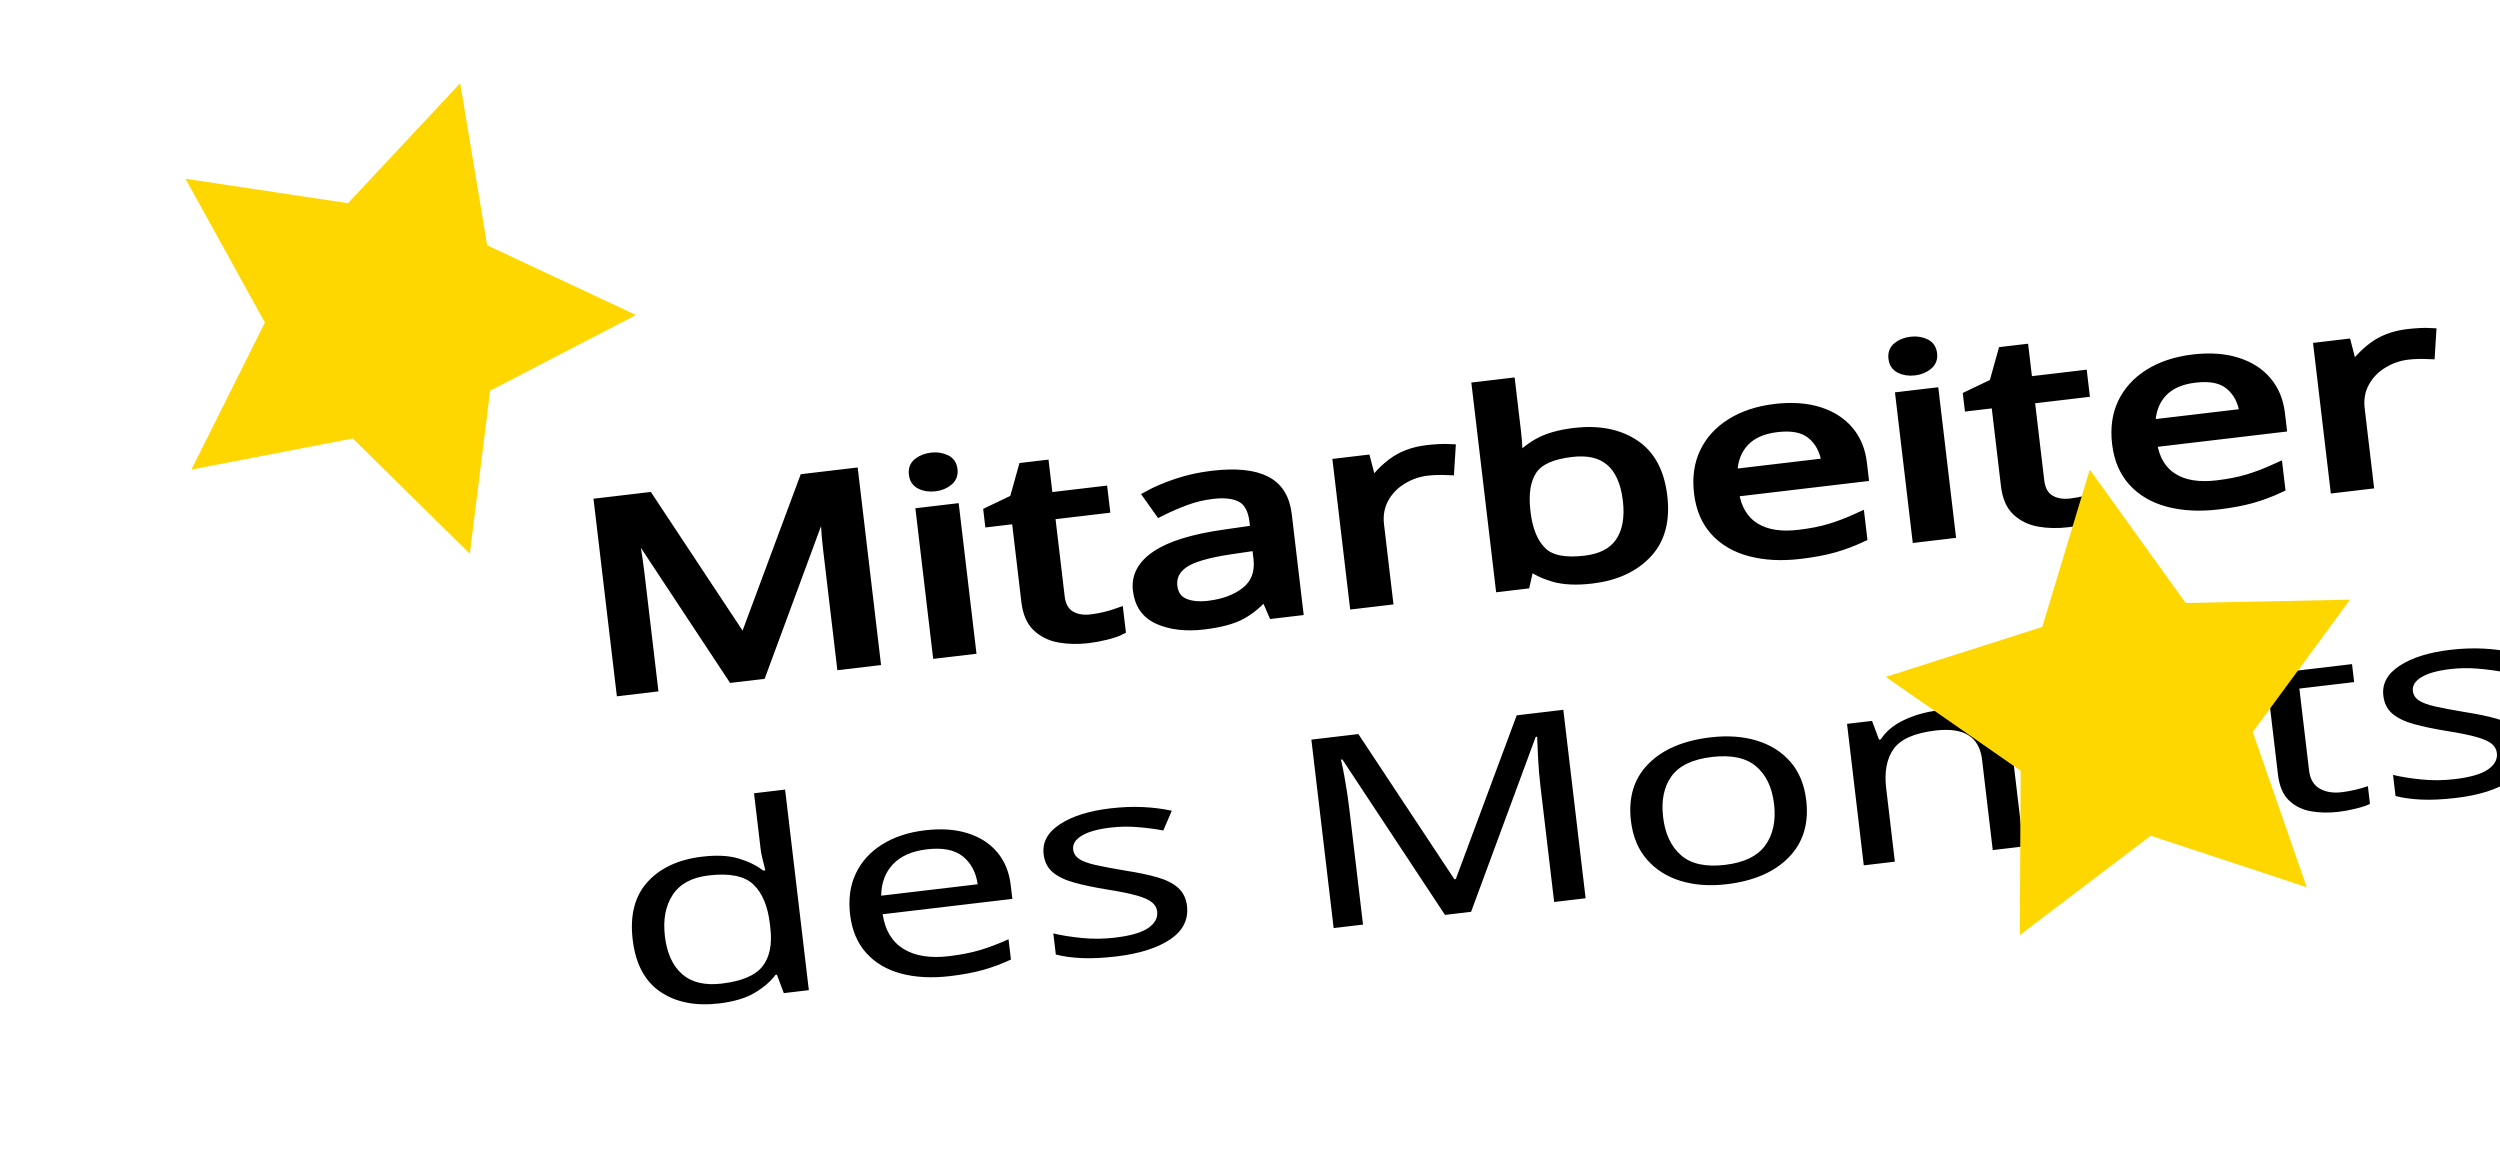
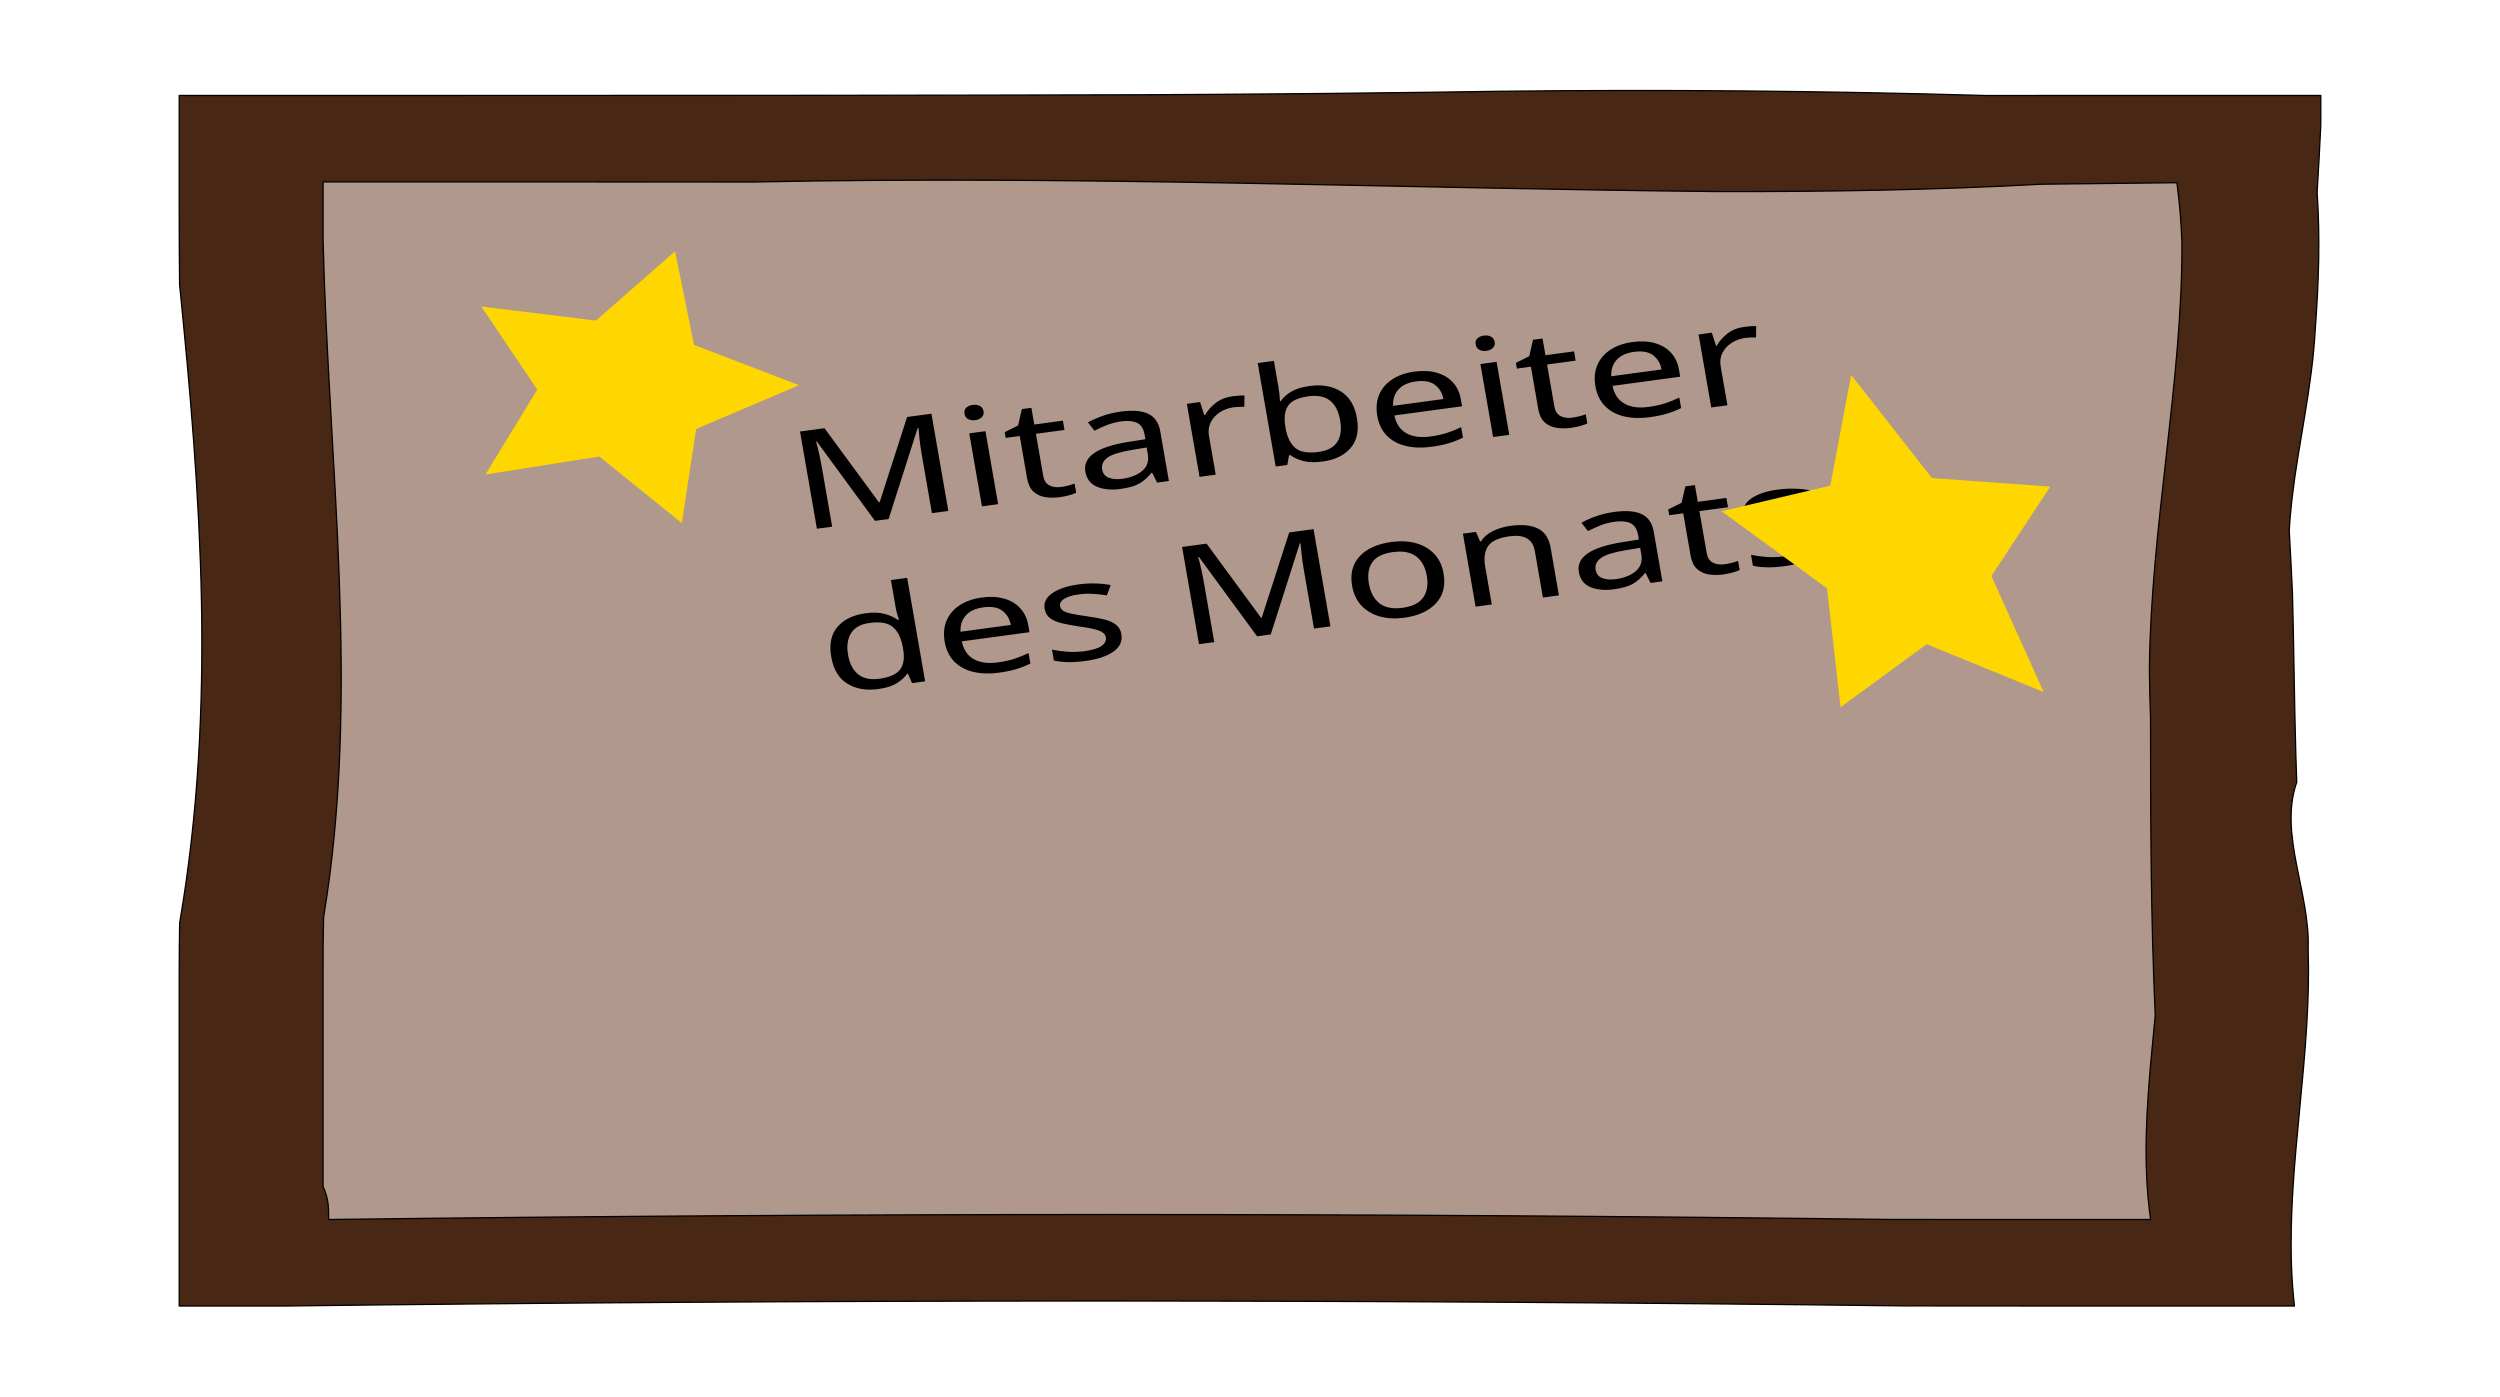
- <svg xmlns="http://www.w3.org/2000/svg" version="1.1" id="Ebene_1" x="0px" y="0px" width="815.383px" height="375.55px" viewBox="0 0 815.383 375.55" enable-background="new 0 0 815.383 375.55" xml:space="preserve">
+ <svg xmlns="http://www.w3.org/2000/svg" version="1.1" id="Ebene_1" x="0px" y="0px" width="966.417px" height="539.833px" viewBox="0 0 966.417 539.833" enable-background="new 0 0 966.417 539.833" xml:space="preserve">
  <g>
-     <polygon id="Stern" fill="none" points="776.883,218.529 723.287,218.937 693.26,263.313 676.309,212.478 624.824,197.625    667.938,165.791 666.145,112.237 709.742,143.401 760.135,125.16 743.961,176.239  " />
-     <text transform="matrix(1.3295 -0.1573 0.1175 0.9931 202.7327 330.1714)" font-family="'AgencyFB-Reg'" font-size="86.693">des Monats</text>
-     <text transform="matrix(1.3295 -0.1573 0.1175 0.9931 191.8342 226.7007)" stroke="#000000" stroke-width="3" stroke-miterlimit="10" font-family="'AgencyFB-Reg'" font-size="86.693">Mitarbeiter</text>
-     <polygon id="Stern_1_" fill="#FFD700" points="153.24,180.604 115.06,143.001 62.437,153.139 86.401,105.213 60.5,58.297    113.496,66.274 150.098,27.142 158.889,80.005 207.422,102.738 159.864,127.419  " />
-     <polygon id="Stern_2_" fill="#FFD700" points="752.352,289.379 701.468,272.569 658.773,304.957 659.039,251.374 615.045,220.775    666.096,204.462 681.589,153.17 712.875,196.677 766.457,195.573 734.742,238.759  " />
+     <g id="Rahmen">
+       <path id="Äußerer_rahmen" fill="#492715" stroke="#000000" stroke-width="0.5" stroke-linecap="round" stroke-linejoin="round" d="    M69.276,36.9c0,0,0,16.45,0,43.185c0.015,8.911,0.021,18.965,0.149,29.959C77.61,191.17,83.789,273.45,69.443,356.82    c-0.129,6.829-0.141,13.569-0.167,20.165c0,72.578,0,127.87,0,127.87s15.182,0,41.432,0c207.86-2.57,417.913-2.57,625.146-0.04    c16.849,0.038,33.795,0.04,50.7,0.04c33.813,0,67.458,0,100.399,0c-4.633-40.496,4.632-82.437,5.396-124.113    c0.08-4.63,0.057-9.258-0.099-13.876c0.883-21.422-11.475-44.563-4.406-64.494c-0.132-3.591-0.239-7.13-0.348-10.641    c-0.601-21.048-0.736-40.915-1.31-62.529c-0.211-3.968-0.385-7.945-0.582-11.938c-0.188-3.995-0.403-7.996-0.656-12.022    c0.221-4.298,0.614-8.589,1.117-12.877c2.501-21.44,7.771-42.866,8.936-65.182c0.676-8.823,1.149-17.652,1.318-26.467    c0.155-8.813,0.005-17.61-0.592-26.367c0.526-8.641,1.01-17.267,1.413-25.881c0-7.454,0-11.568,0-11.568s-29.102,0-76.399,0    c-7.879,0-16.271,0.002-25.098,0.005c-8.847,0.002-18.145,0.008-27.826,0.018c-63.652-1.815-125.12-2.36-188.563-1.63    c-9.074,0.105-18.189,0.233-27.419,0.386c-27.355,0.368-54.844,0.623-82.348,0.802c-9.167,0.059-18.335,0.11-27.486,0.152    c-92.548,0.27-191.397,0.27-284.132,0.27c-13.604,0-25.947,0-36.811,0C88.486,36.9,69.276,36.9,69.276,36.9z" />
+       <path id="Innerer_Rahmen" fill="#B0988C" stroke="#000000" stroke-width="0.5" stroke-linecap="round" stroke-linejoin="round" d="    M841.515,70.628c1.042,7.675,1.671,15.396,1.952,23.156c0.239,53.672-12.117,110.238-12.578,165.181    c0.023,3.028,0.08,6.061,0.146,9.094c0.07,3.036,0.164,6.071,0.29,9.105c0.024,37.42,0.024,75.988,1.821,115.455    c-0.403,4.373-0.85,8.763-1.268,13.153c-2.074,21.941-3.618,43.796-0.529,65.649c-16.482,0-33.124,0-49.884,0    c-16.772,0-33.649,0-50.567-0.015c-202.277-2.557-399.981-2.557-603.86,0.015c0-5.143,0-7.713-2.163-12.825    c0-4.112,0-9.127,0-14.925c0-17.39,0-41.811,0-69.931c0.013-6.247,0.031-12.675,0.218-19.221    c14.307-86.216,1.951-173.637-0.212-261.979c0-14.033,0-22.22,0-22.22s39.368,0,99.647,0c20.114,0.008,42.552,0.018,66.643,0.037    c126.245-2.608,249.805,2.534,373.58,3.7c20.715,0.03,41.396-0.108,62.101-0.542c20.712-0.433,41.427-1.167,62.171-2.305    C821.766,70.813,841.515,70.628,841.515,70.628z" />
+     </g>
+     <g>
+       <polygon id="Stern_1_" fill="#FFD700" points="263.573,202.225 231.656,176.477 187.663,183.418 207.698,150.602 186.045,118.479     230.351,123.939 260.947,97.143 268.296,133.342 308.867,148.906 269.112,165.808   " />
+       <text transform="matrix(1.3342 -0.1809 0.1713 0.9852 308.8674 205.3262)">
+         <tspan x="0" y="0" font-family="'BaskOldFace'" font-size="53.428">Mitarbeiter</tspan>
+         <tspan x="0" y="64.113" font-family="'BaskOldFace'" font-size="53.428">des Monats</tspan>
+       </text>
+       <polygon id="Stern_2_" fill="#FFD700" points="711.49,273.406 706.272,227.426 665.496,197.637 707.536,187.729 715.602,144.935     746.812,184.794 792.562,188.12 769.802,222.668 790.022,267.528 744.758,249.021   " />
+     </g>
  </g>
</svg>
